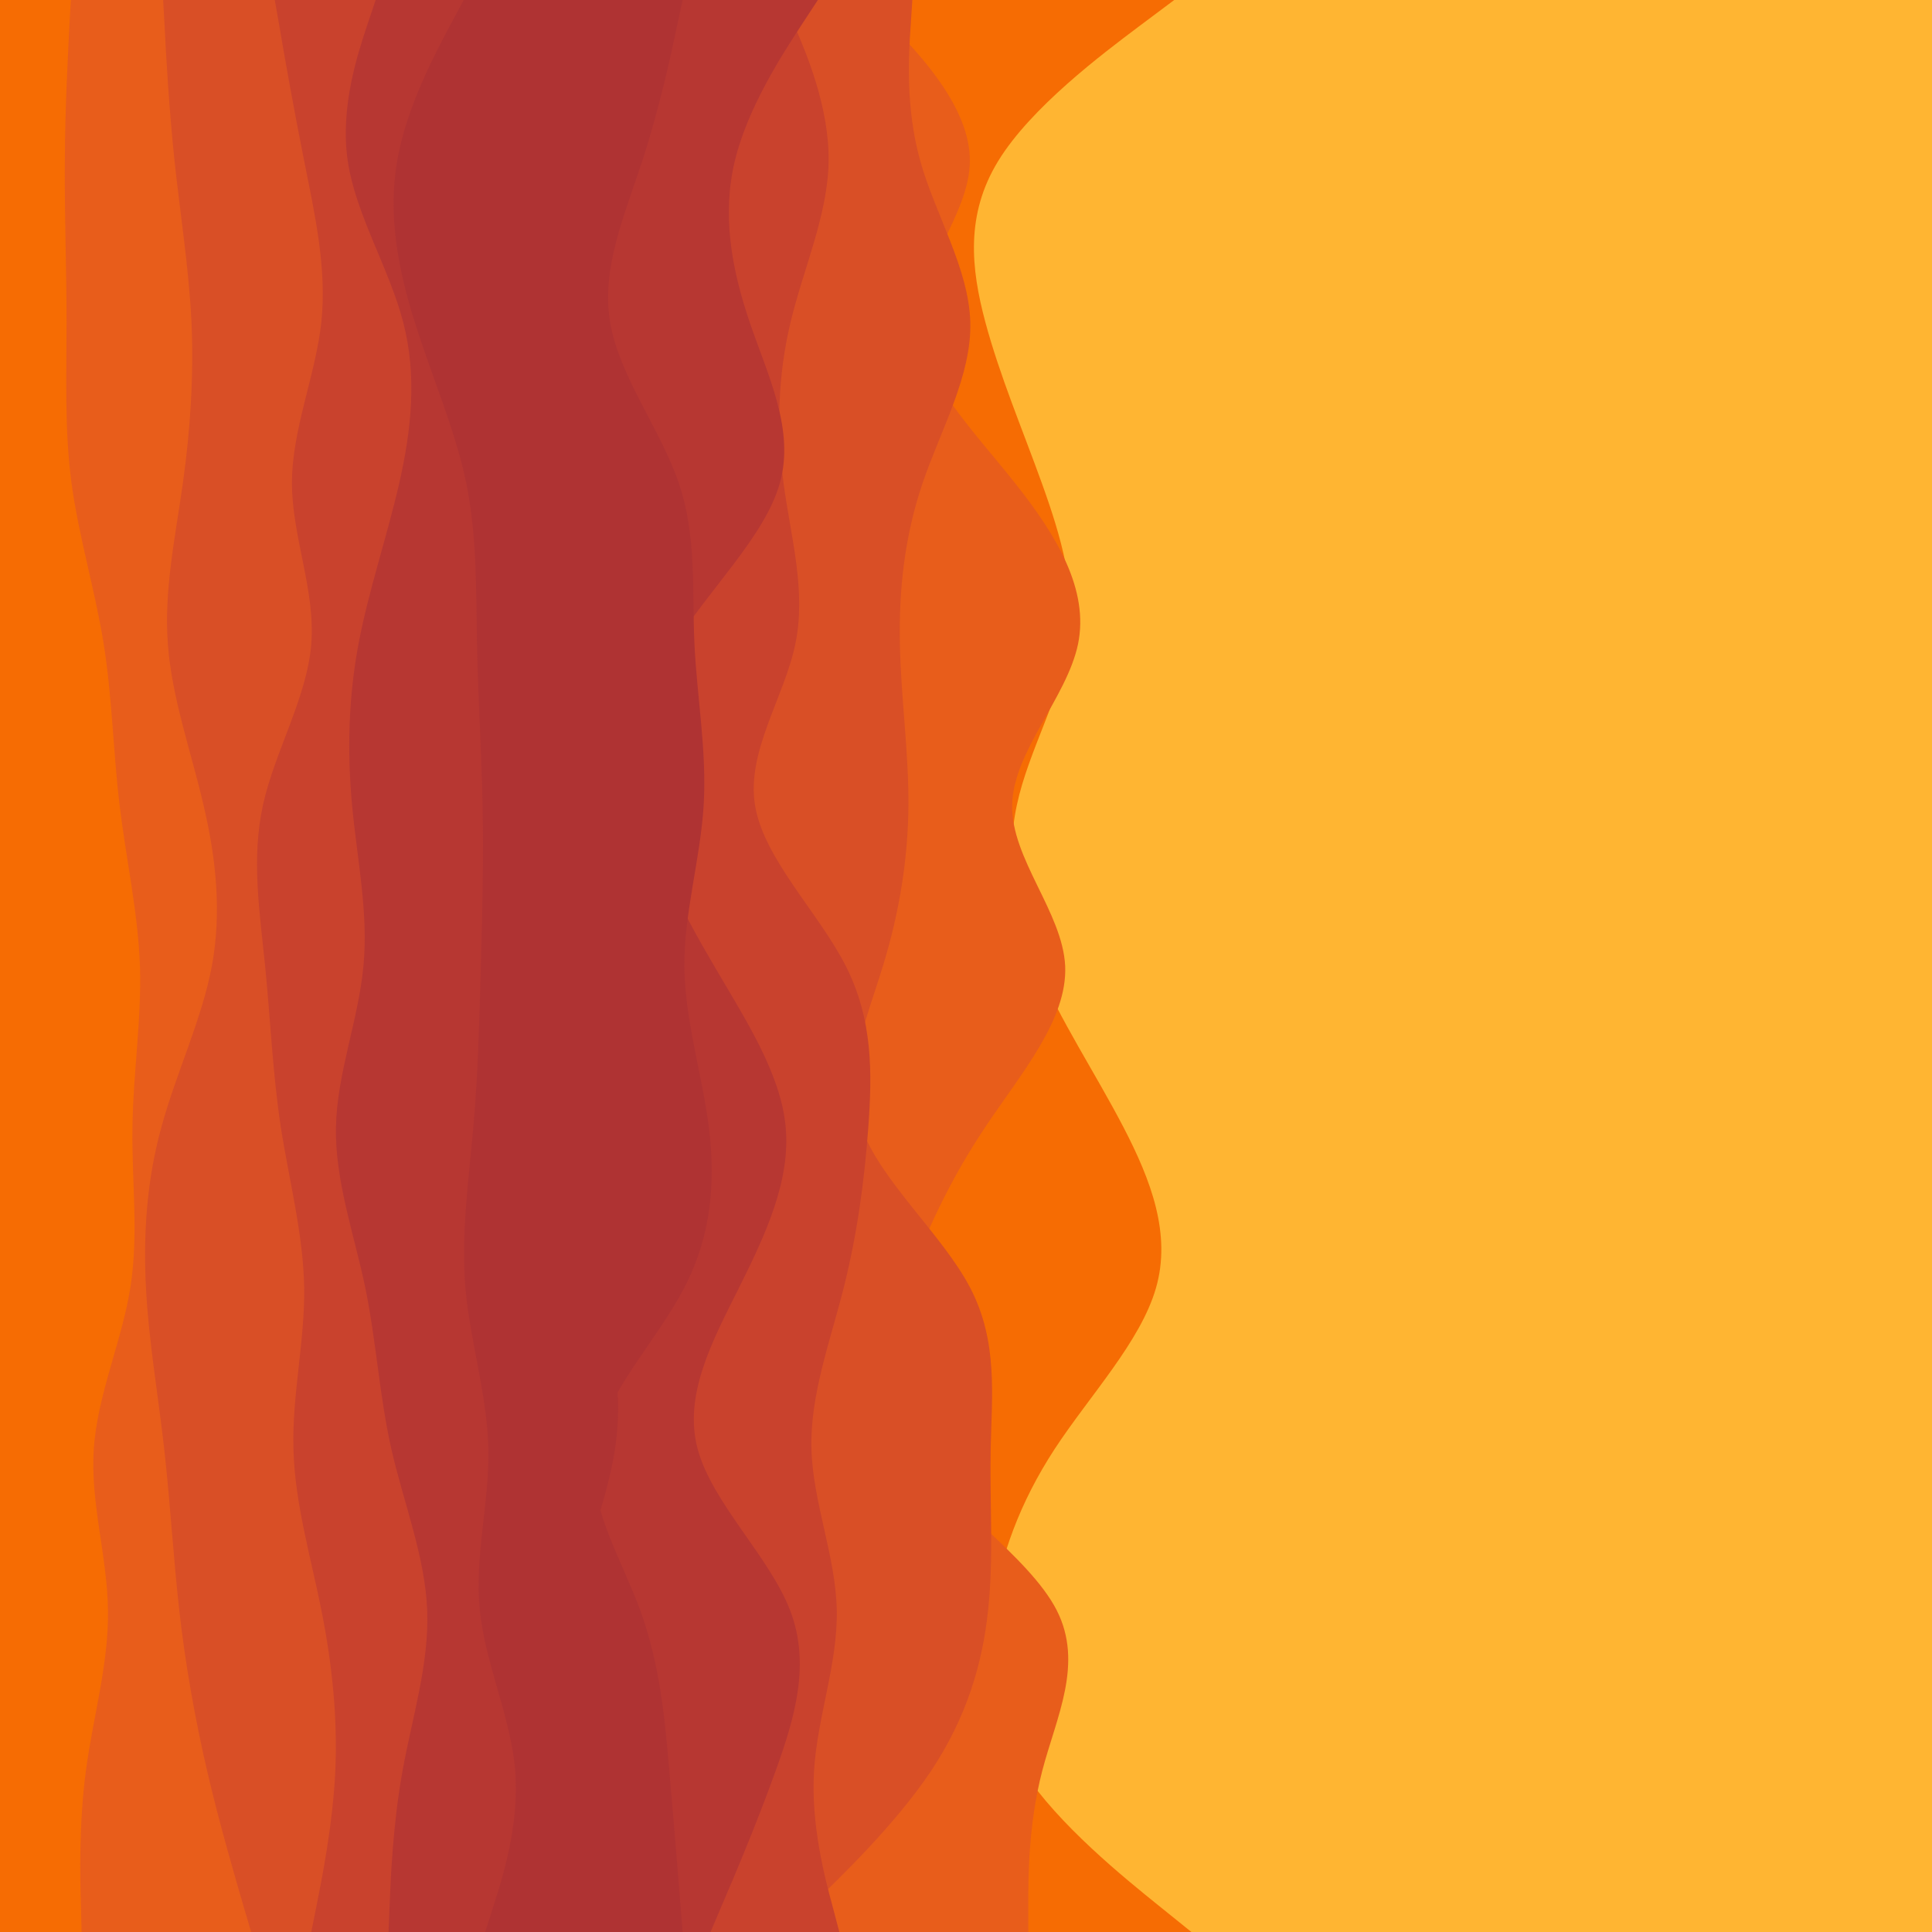
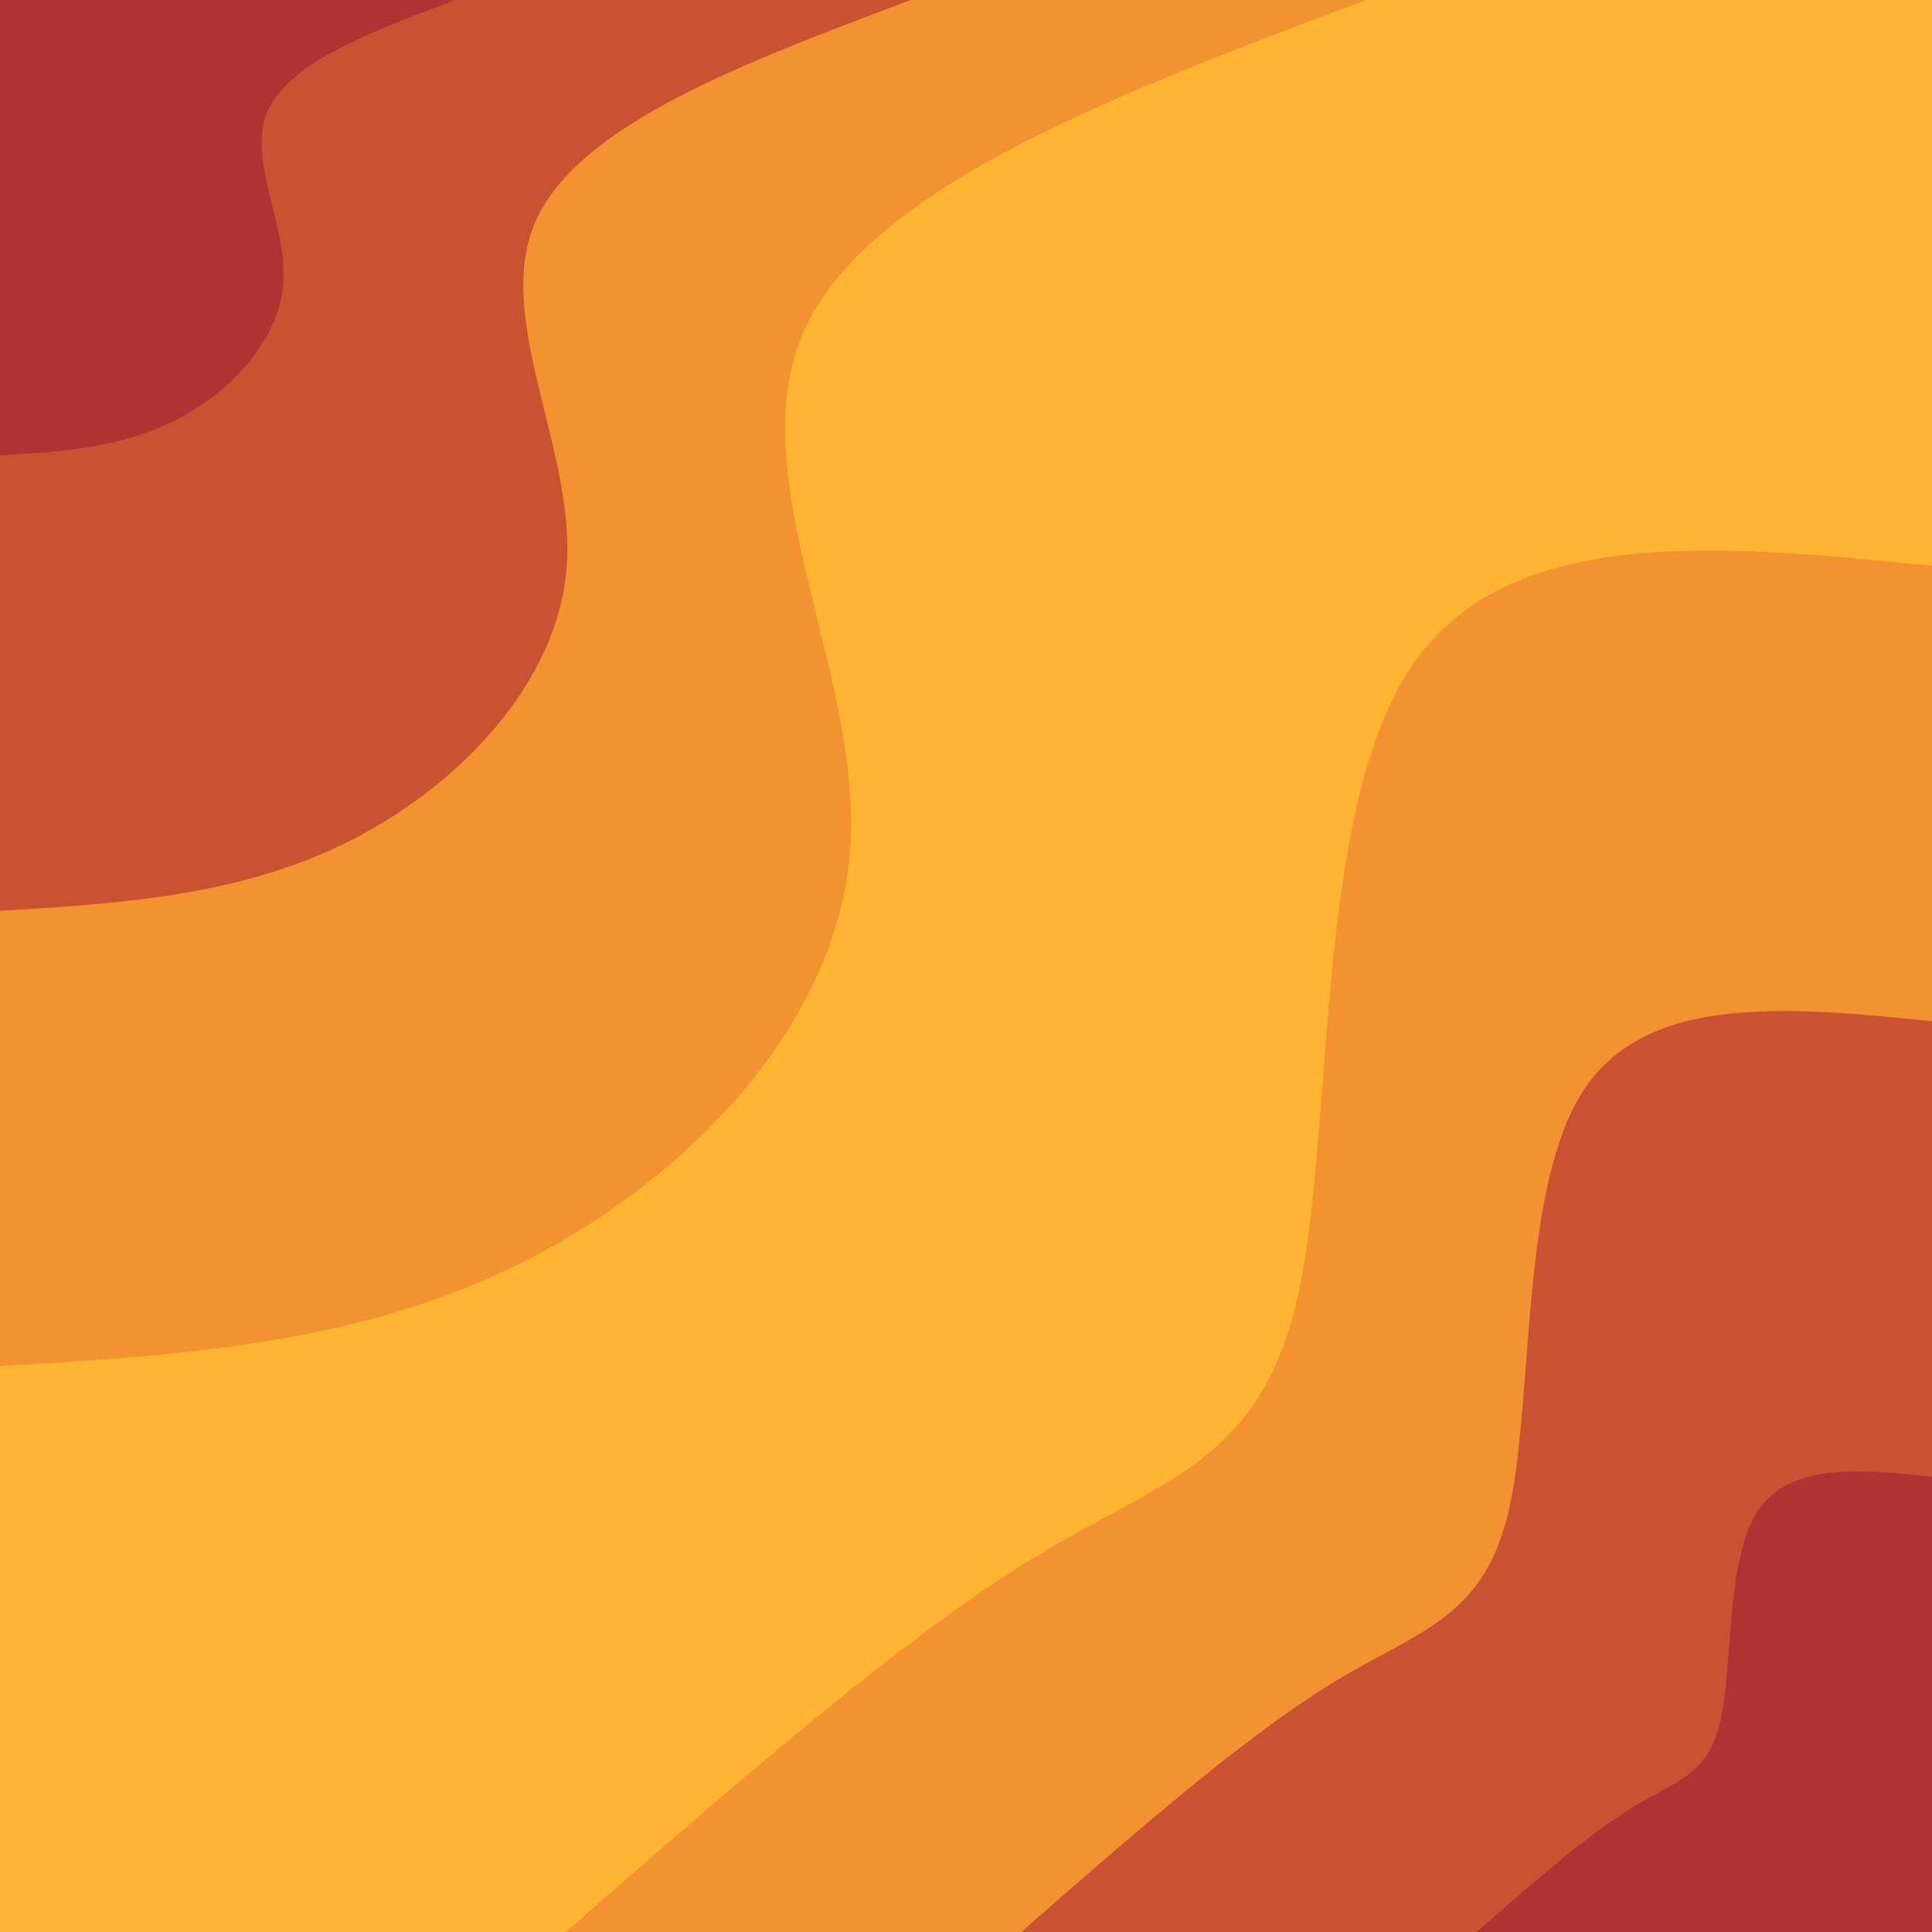
<svg xmlns="http://www.w3.org/2000/svg" id="visual" viewBox="0 0 900 900" width="900" height="900" version="1.1">
  <rect x="0" y="0" width="900" height="900" fill="#ffb532" />
-   <path d="M547 0L530.3 12.5C513.7 25 480.3 50 465 75C449.7 100 452.3 125 459 150C465.7 175 476.3 200 485.3 225C494.3 250 501.7 275 497.8 300C494 325 479 350 473.7 375C468.3 400 472.7 425 483.2 450C493.7 475 510.3 500 523.3 525C536.3 550 545.7 575 538.5 600C531.3 625 507.7 650 491.3 675C475 700 466 725 462.3 750C458.7 775 460.3 800 476.7 825C493 850 524 875 539.5 887.5L555 900L0 900L0 887.5C0 875 0 850 0 825C0 800 0 775 0 750C0 725 0 700 0 675C0 650 0 625 0 600C0 575 0 550 0 525C0 500 0 475 0 450C0 425 0 400 0 375C0 350 0 325 0 300C0 275 0 250 0 225C0 200 0 175 0 150C0 125 0 100 0 75C0 50 0 25 0 12.5L0 0Z" fill="#f66c03" />
-   <path d="M404 0L416 12.5C428 25 452 50 451.8 75C451.7 100 427.3 125 427.7 150C428 175 453 200 472.8 225C492.7 250 507.3 275 502.2 300C497 325 472 350 471.5 375C471 400 495 425 496.2 450C497.3 475 475.7 500 459 525C442.3 550 430.7 575 422 600C413.3 625 407.7 650 424.2 675C440.7 700 479.3 725 492.2 750C505 775 492 800 485.5 825C479 850 479 875 479 887.5L479 900L0 900L0 887.5C0 875 0 850 0 825C0 800 0 775 0 750C0 725 0 700 0 675C0 650 0 625 0 600C0 575 0 550 0 525C0 500 0 475 0 450C0 425 0 400 0 375C0 350 0 325 0 300C0 275 0 250 0 225C0 200 0 175 0 150C0 125 0 100 0 75C0 50 0 25 0 12.5L0 0Z" fill="#e85d1b" />
-   <path d="M425 0L424.2 12.5C423.3 25 421.7 50 428.7 75C435.7 100 451.3 125 452 150C452.7 175 438.3 200 429.8 225C421.3 250 418.7 275 419.2 300C419.7 325 423.3 350 423.2 375C423 400 419 425 411.3 450C403.7 475 392.3 500 401.2 525C410 550 439 575 452 600C465 625 462 650 461.5 675C461 700 463 725 460.3 750C457.7 775 450.3 800 433.7 825C417 850 391 875 378 887.5L365 900L0 900L0 887.5C0 875 0 850 0 825C0 800 0 775 0 750C0 725 0 700 0 675C0 650 0 625 0 600C0 575 0 550 0 525C0 500 0 475 0 450C0 425 0 400 0 375C0 350 0 325 0 300C0 275 0 250 0 225C0 200 0 175 0 150C0 125 0 100 0 75C0 50 0 25 0 12.5L0 0Z" fill="#d94f26" />
-   <path d="M365 0L370.3 12.5C375.7 25 386.3 50 386 75C385.7 100 374.3 125 368.3 150C362.3 175 361.7 200 365 225C368.3 250 375.7 275 370.5 300C365.3 325 347.7 350 351.7 375C355.7 400 381.3 425 394 450C406.7 475 406.3 500 404.5 525C402.7 550 399.3 575 393 600C386.7 625 377.3 650 378 675C378.7 700 389.3 725 389.8 750C390.3 775 380.7 800 379.2 825C377.7 850 384.3 875 387.7 887.5L391 900L0 900L0 887.5C0 875 0 850 0 825C0 800 0 775 0 750C0 725 0 700 0 675C0 650 0 625 0 600C0 575 0 550 0 525C0 500 0 475 0 450C0 425 0 400 0 375C0 350 0 325 0 300C0 275 0 250 0 225C0 200 0 175 0 150C0 125 0 100 0 75C0 50 0 25 0 12.5L0 0Z" fill="#c9422d" />
-   <path d="M381 0L372.8 12.5C364.7 25 348.3 50 342.3 75C336.3 100 340.7 125 349.2 150C357.7 175 370.3 200 363.3 225C356.3 250 329.7 275 314.5 300C299.3 325 295.7 350 300.3 375C305 400 318 425 332.7 450C347.3 475 363.7 500 366 525C368.3 550 356.7 575 344.2 600C331.7 625 318.3 650 325 675C331.7 700 358.3 725 368 750C377.7 775 370.3 800 361.3 825C352.3 850 341.7 875 336.3 887.5L331 900L0 900L0 887.5C0 875 0 850 0 825C0 800 0 775 0 750C0 725 0 700 0 675C0 650 0 625 0 600C0 575 0 550 0 525C0 500 0 475 0 450C0 425 0 400 0 375C0 350 0 325 0 300C0 275 0 250 0 225C0 200 0 175 0 150C0 125 0 100 0 75C0 50 0 25 0 12.5L0 0Z" fill="#b73732" />
-   <path d="M318 0L315.3 12.5C312.7 25 307.3 50 299.2 75C291 100 280 125 284.2 150C288.3 175 307.7 200 316.2 225C324.7 250 322.3 275 323.5 300C324.7 325 329.3 350 327.8 375C326.3 400 318.7 425 318.8 450C319 475 327 500 330.2 525C333.3 550 331.7 575 318.7 600C305.7 625 281.3 650 277.2 675C273 700 289 725 298.2 750C307.3 775 309.7 800 311.8 825C314 850 316 875 317 887.5L318 900L0 900L0 887.5C0 875 0 850 0 825C0 800 0 775 0 750C0 725 0 700 0 675C0 650 0 625 0 600C0 575 0 550 0 525C0 500 0 475 0 450C0 425 0 400 0 375C0 350 0 325 0 300C0 275 0 250 0 225C0 200 0 175 0 150C0 125 0 100 0 75C0 50 0 25 0 12.5L0 0Z" fill="#af3333" />
-   <path d="M214 0L216.3 12.5C218.7 25 223.3 50 232 75C240.7 100 253.3 125 262.2 150C271 175 276 200 272 225C268 250 255 275 246.8 300C238.7 325 235.3 350 244.5 375C253.7 400 275.3 425 273.3 450C271.3 475 245.7 500 243.3 525C241 550 262 575 274.3 600C286.7 625 290.3 650 286.5 675C282.7 700 271.3 725 268.2 750C265 775 270 800 267.8 825C265.7 850 256.3 875 251.7 887.5L247 900L0 900L0 887.5C0 875 0 850 0 825C0 800 0 775 0 750C0 725 0 700 0 675C0 650 0 625 0 600C0 575 0 550 0 525C0 500 0 475 0 450C0 425 0 400 0 375C0 350 0 325 0 300C0 275 0 250 0 225C0 200 0 175 0 150C0 125 0 100 0 75C0 50 0 25 0 12.5L0 0Z" fill="#af3333" />
-   <path d="M216 0L209.3 12.5C202.7 25 189.3 50 185 75C180.7 100 185.3 125 193.2 150C201 175 212 200 217.2 225C222.3 250 221.7 275 222.2 300C222.7 325 224.3 350 224.8 375C225.3 400 224.7 425 224 450C223.3 475 222.7 500 220.5 525C218.3 550 214.7 575 216.8 600C219 625 227 650 227.5 675C228 700 221 725 223.5 750C226 775 238 800 240 825C242 850 234 875 230 887.5L226 900L0 900L0 887.5C0 875 0 850 0 825C0 800 0 775 0 750C0 725 0 700 0 675C0 650 0 625 0 600C0 575 0 550 0 525C0 500 0 475 0 450C0 425 0 400 0 375C0 350 0 325 0 300C0 275 0 250 0 225C0 200 0 175 0 150C0 125 0 100 0 75C0 50 0 25 0 12.5L0 0Z" fill="#b73732" />
-   <path d="M175 0L170.8 12.5C166.7 25 158.3 50 162 75C165.7 100 181.3 125 187.8 150C194.3 175 191.7 200 186 225C180.3 250 171.7 275 167 300C162.3 325 161.7 350 164 375C166.3 400 171.7 425 169.3 450C167 475 157 500 156.5 525C156 550 165 575 170.2 600C175.3 625 176.7 650 182.3 675C188 700 198 725 199 750C200 775 192 800 187.5 825C183 850 182 875 181.5 887.5L181 900L0 900L0 887.5C0 875 0 850 0 825C0 800 0 775 0 750C0 725 0 700 0 675C0 650 0 625 0 600C0 575 0 550 0 525C0 500 0 475 0 450C0 425 0 400 0 375C0 350 0 325 0 300C0 275 0 250 0 225C0 200 0 175 0 150C0 125 0 100 0 75C0 50 0 25 0 12.5L0 0Z" fill="#c9422d" />
-   <path d="M128 0L130.2 12.5C132.3 25 136.7 50 141.7 75C146.7 100 152.3 125 149.7 150C147 175 136 200 136 225C136 250 147 275 145 300C143 325 128 350 122.5 375C117 400 121 425 123.5 450C126 475 127 500 130.8 525C134.7 550 141.3 575 141.7 600C142 625 136 650 136.7 675C137.3 700 144.7 725 149.7 750C154.7 775 157.3 800 156.2 825C155 850 150 875 147.5 887.5L145 900L0 900L0 887.5C0 875 0 850 0 825C0 800 0 775 0 750C0 725 0 700 0 675C0 650 0 625 0 600C0 575 0 550 0 525C0 500 0 475 0 450C0 425 0 400 0 375C0 350 0 325 0 300C0 275 0 250 0 225C0 200 0 175 0 150C0 125 0 100 0 75C0 50 0 25 0 12.5L0 0Z" fill="#d94f26" />
-   <path d="M76 0L76.7 12.5C77.3 25 78.7 50 81.3 75C84 100 88 125 89.2 150C90.3 175 88.7 200 85.2 225C81.7 250 76.3 275 78.2 300C80 325 89 350 94.8 375C100.7 400 103.3 425 98.7 450C94 475 82 500 75.2 525C68.3 550 66.7 575 68 600C69.3 625 73.7 650 76.5 675C79.3 700 80.7 725 83.5 750C86.3 775 90.7 800 96.5 825C102.3 850 109.7 875 113.3 887.5L117 900L0 900L0 887.5C0 875 0 850 0 825C0 800 0 775 0 750C0 725 0 700 0 675C0 650 0 625 0 600C0 575 0 550 0 525C0 500 0 475 0 450C0 425 0 400 0 375C0 350 0 325 0 300C0 275 0 250 0 225C0 200 0 175 0 150C0 125 0 100 0 75C0 50 0 25 0 12.5L0 0Z" fill="#e85d1b" />
-   <path d="M33 0L32.3 12.5C31.7 25 30.3 50 30.2 75C30 100 31 125 31 150C31 175 30 200 33.3 225C36.7 250 44.3 275 48.3 300C52.3 325 52.7 350 55.7 375C58.7 400 64.3 425 65.2 450C66 475 62 500 61.7 525C61.3 550 64.7 575 60.7 600C56.7 625 45.3 650 43.7 675C42 700 50 725 50.3 750C50.7 775 43.3 800 40 825C36.7 850 37.3 875 37.7 887.5L38 900L0 900L0 887.5C0 875 0 850 0 825C0 800 0 775 0 750C0 725 0 700 0 675C0 650 0 625 0 600C0 575 0 550 0 525C0 500 0 475 0 450C0 425 0 400 0 375C0 350 0 325 0 300C0 275 0 250 0 225C0 200 0 175 0 150C0 125 0 100 0 75C0 50 0 25 0 12.5L0 0Z" fill="#f66c03" />
+   <defs>
+     <linearGradient id="grad1_0" x1="0%" y1="100%" x2="100%" y2="0%">
+       <stop offset="30%" stop-color="#af3333" stop-opacity="1" />
+       <stop offset="70%" stop-color="#af3333" stop-opacity="1" />
+     </linearGradient>
+   </defs>
+   <defs>
+     <linearGradient id="grad1_1" x1="0%" y1="100%" x2="100%" y2="0%">
+       <stop offset="30%" stop-color="#af3333" stop-opacity="1" />
+       <stop offset="70%" stop-color="#e07131" stop-opacity="1" />
+     </linearGradient>
+   </defs>
+   <defs>
+     <linearGradient id="grad1_2" x1="0%" y1="100%" x2="100%" y2="0%">
+       <stop offset="30%" stop-color="#ffb532" stop-opacity="1" />
+       <stop offset="70%" stop-color="#e07131" stop-opacity="1" />
+     </linearGradient>
+   </defs>
+   <defs>
+     <linearGradient id="grad2_0" x1="0%" y1="100%" x2="100%" y2="0%">
+       <stop offset="30%" stop-color="#af3333" stop-opacity="1" />
+       <stop offset="70%" stop-color="#af3333" stop-opacity="1" />
+     </linearGradient>
+   </defs>
+   <defs>
+     <linearGradient id="grad2_1" x1="0%" y1="100%" x2="100%" y2="0%">
+       <stop offset="30%" stop-color="#e07131" stop-opacity="1" />
+       <stop offset="70%" stop-color="#af3333" stop-opacity="1" />
+     </linearGradient>
+   </defs>
+   <defs>
+     <linearGradient id="grad2_2" x1="0%" y1="100%" x2="100%" y2="0%">
+       <stop offset="30%" stop-color="#e07131" stop-opacity="1" />
+       <stop offset="70%" stop-color="#ffb532" stop-opacity="1" />
+     </linearGradient>
+   </defs>
+   <g transform="translate(900, 900)">
+     <path d="M-636.4 0C-558.6 -68.1 -480.8 -136.1 -419.4 -173.7C-358 -211.4 -313 -218.5 -295.6 -295.6C-278.1 -372.6 -288.2 -519.5 -243.5 -588C-198.9 -656.4 -99.4 -646.4 0 -636.4L0 0Z" fill="#f29230" />
+     <path d="M-424.3 0C-372.4 -45.4 -320.6 -90.7 -279.6 -115.8C-238.7 -140.9 -208.7 -145.7 -197 -197C-185.4 -248.4 -192.1 -346.3 -162.4 -392C-132.6 -437.6 -66.3 -430.9 0 -424.3L0 0Z" fill="#c95233" />
+     <path d="M-212.1 0C-186.2 -22.7 -160.3 -45.4 -139.8 -57.9C-119.3 -70.5 -104.3 -72.8 -98.5 -98.5C-92.7 -124.2 -96.1 -173.2 -81.2 -196C-66.3 -218.8 -33.1 -215.5 0 -212.1L0 0Z" fill="#af3333" />
+   </g>
+   <g transform="translate(0, 0)">
+     <path d="M636.4 0C520 43.7 403.6 87.3 374.2 155C344.7 222.6 402.1 314.3 396 396C389.8 477.7 320.1 549.5 243.5 588C166.9 626.4 83.5 631.4 0 636.4L0 0Z" fill="#f29230" />
+     <path d="M424.3 0C346.7 29.1 269.1 58.2 249.4 103.3C229.8 148.4 268.1 209.5 264 264C259.9 318.5 213.4 366.4 162.4 392C111.3 417.6 55.6 420.9 0 424.3L0 0Z" fill="#c95233" />
+     <path d="M212.1 0C173.3 14.6 134.5 29.1 124.7 51.7C114.9 74.2 134 104.8 132 132C129.9 159.2 106.7 183.2 81.2 196C55.6 208.8 27.8 210.5 0 212.1L0 0Z" fill="#af3333" />
+   </g>
</svg>
